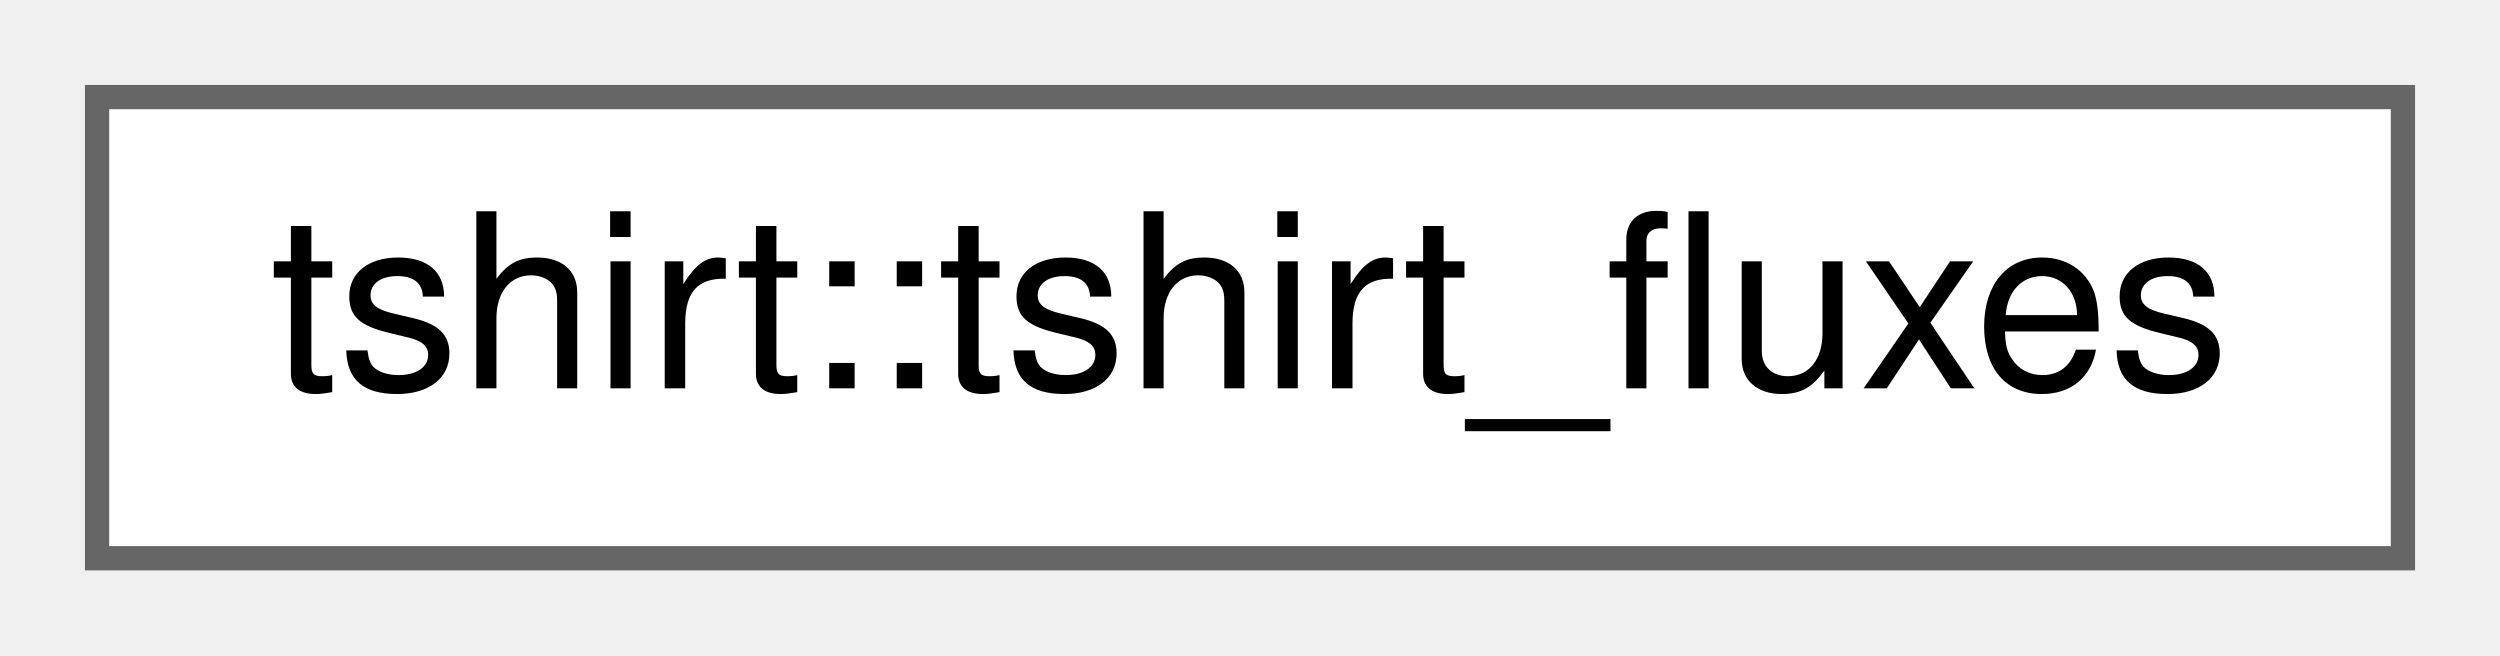
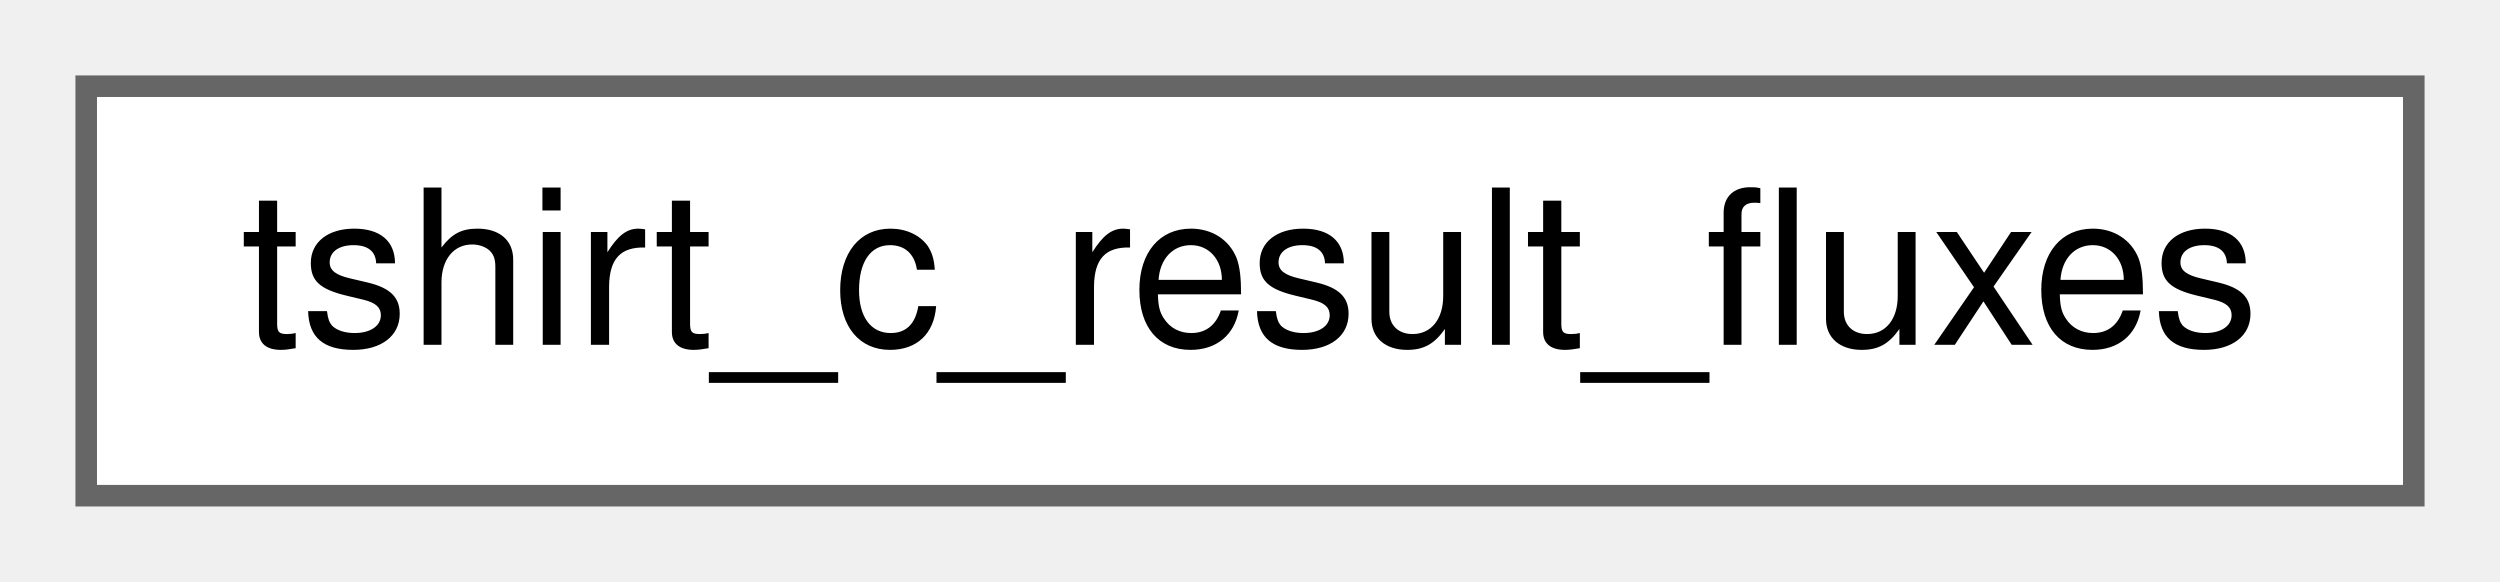
- <svg xmlns="http://www.w3.org/2000/svg" xmlns:xlink="http://www.w3.org/1999/xlink" width="103pt" height="27pt" viewBox="0.00 0.00 103.00 27.00">
+ <svg xmlns="http://www.w3.org/2000/svg" xmlns:xlink="http://www.w3.org/1999/xlink" width="116pt" height="27pt" viewBox="0.00 0.00 116.00 27.00">
  <g id="graph0" class="graph" transform="scale(1 1) rotate(0) translate(4 23)">
    <g id="node1" class="node">
      <g id="a_node1">
-         <a xlink:href="structtshirt_1_1tshirt__fluxes.html" target="_top" xlink:title="Structure for containing and organizing the calculated flux values of the Tshirt hydrological model.">
-           <polygon fill="white" stroke="#666666" points="95,-19 0,-19 0,0 95,0 95,-19" />
-           <text text-anchor="middle" x="47.5" y="-7" font-family="Helvetica,sans-Serif" font-size="10.00">tshirt::tshirt_fluxes</text>
+         <a xlink:href="structtshirt__c__result__fluxes.html" target="_top" xlink:title=" ">
+           <polygon fill="white" stroke="#666666" points="108,-19 0,-19 0,0 108,0 108,-19" />
+           <text text-anchor="middle" x="54" y="-7" font-family="Helvetica,sans-Serif" font-size="10.00">tshirt_c_result_fluxes</text>
        </a>
      </g>
    </g>
  </g>
</svg>
